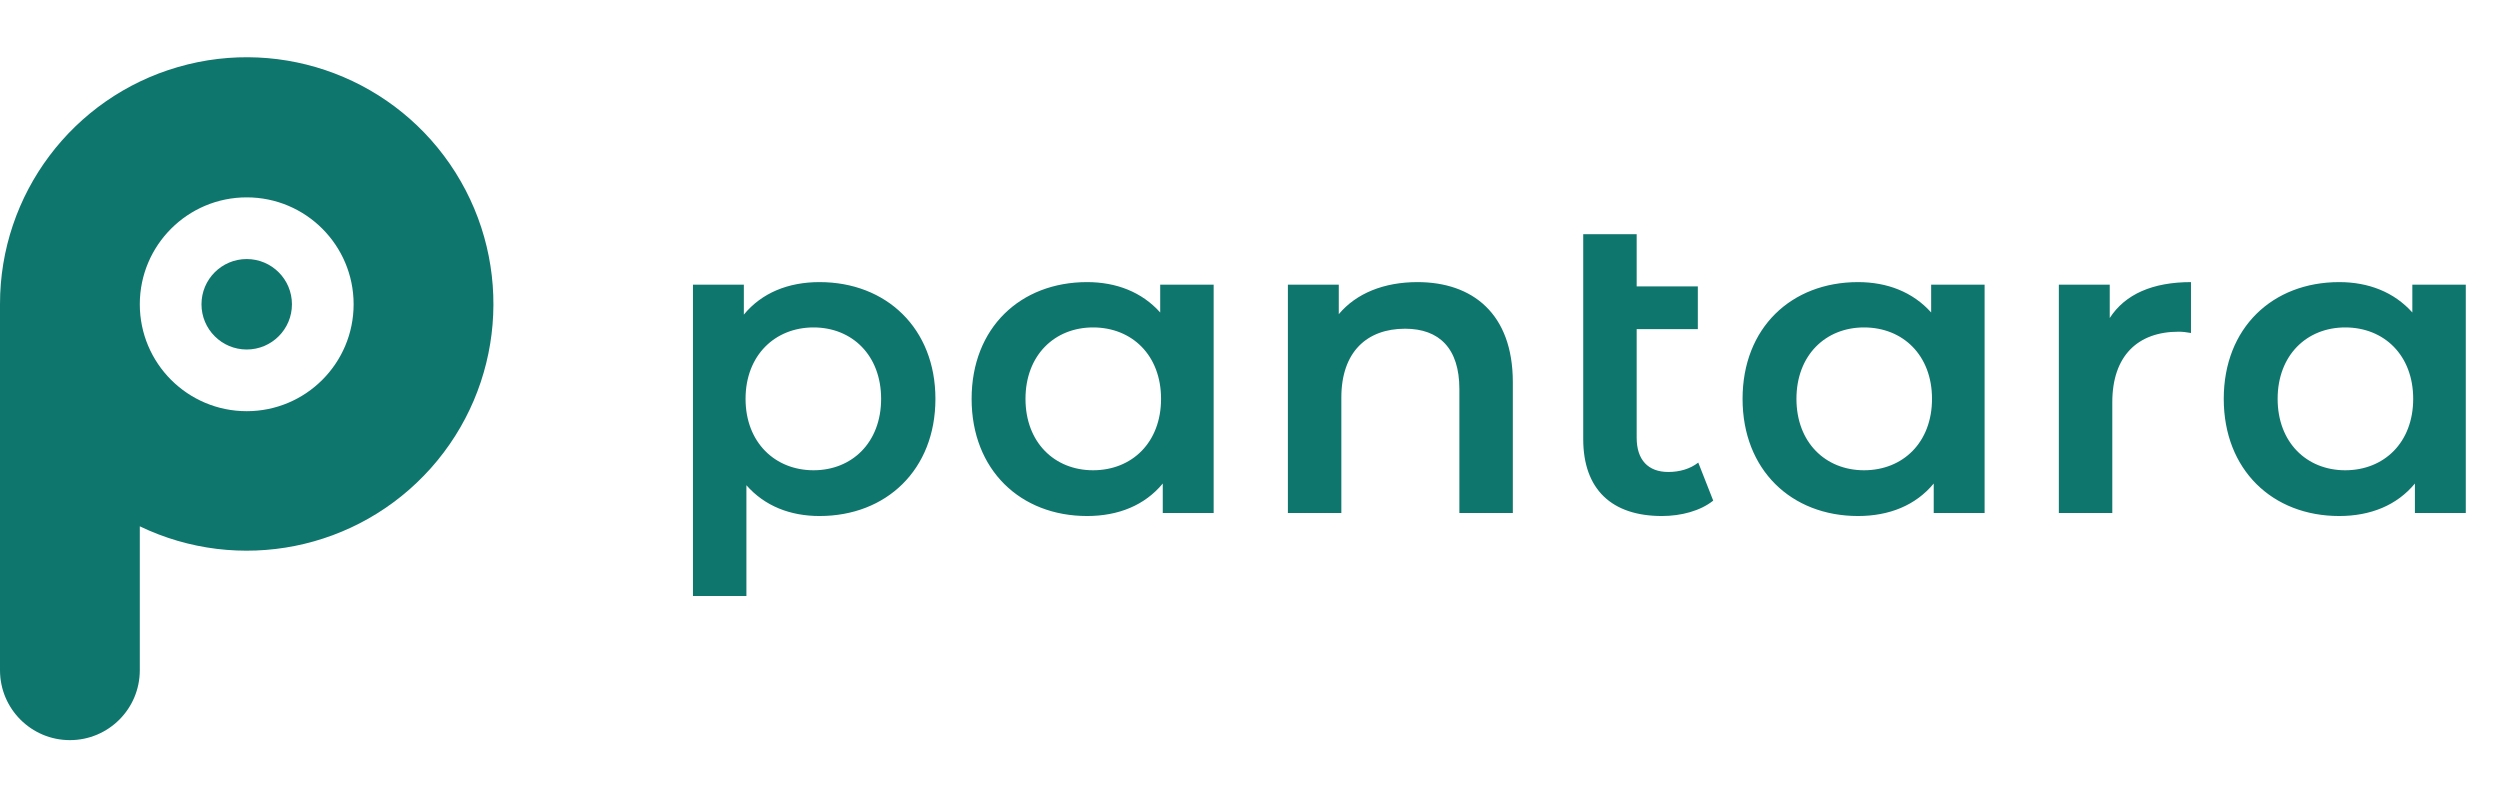
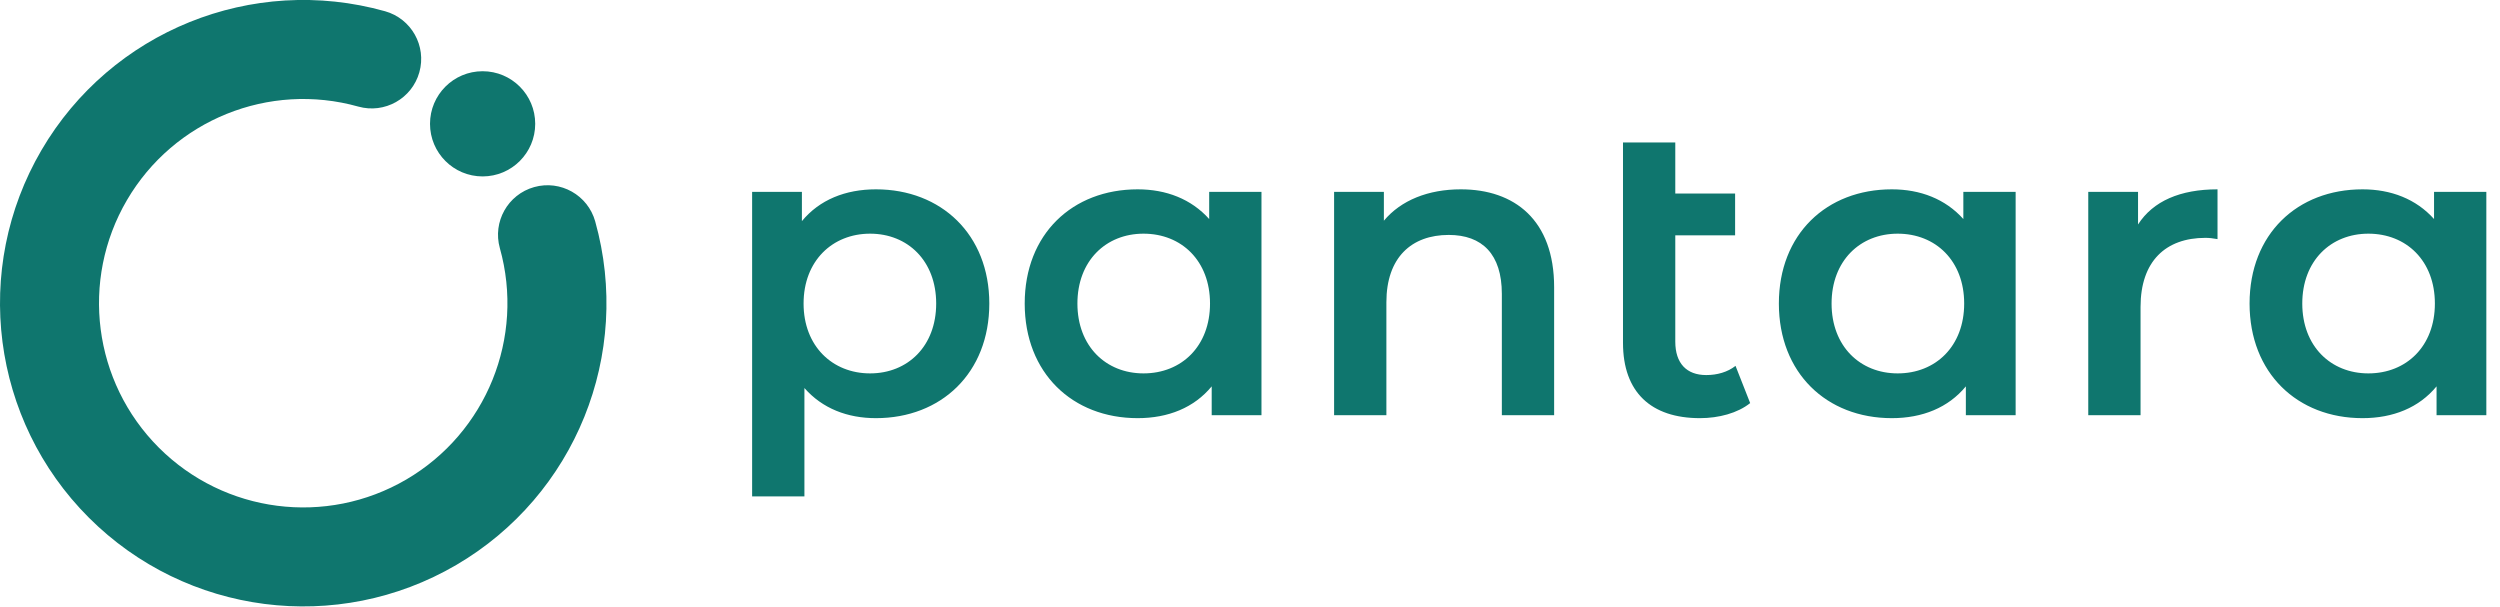
- <svg xmlns="http://www.w3.org/2000/svg" fill="#0f766e" viewBox="0 30 608 196">
-   <g transform="translate(-68 0)">
-     <path fill="#0f766e" fill-rule="evenodd" d="M68 104A60 60 0 1 1 102 158V193A17 17 0 0 1 68 193Z M154 104A26 26 0 1 0 102 104A26 26 0 1 0 154 104Z" />
-     <circle fill="#0f766e" cx="128" cy="104" r="11" />
-   </g>
-   <path fill="#0f766e" transform="translate(160 0)" d="M39.312 98.608C31.72 98.608 25.272 101.208 20.904 106.512V99.232H8.528V174.944H21.528V148.008C26.0 153.104 32.24 155.496 39.312 155.496C55.536 155.496 67.496 144.264 67.496 127.0C67.496 109.84 55.536 98.608 39.312 98.608ZM37.856 144.368C28.496 144.368 21.32 137.608 21.32 127.0C21.32 116.392 28.496 109.632 37.856 109.632C47.216 109.632 54.288 116.392 54.288 127.0C54.288 137.608 47.216 144.368 37.856 144.368Z M122.16 99.232V105.992C117.688 101.0 111.448 98.608 104.376 98.608C88.152 98.608 76.296 109.736 76.296 127.0C76.296 144.264 88.152 155.496 104.376 155.496C111.968 155.496 118.416 152.896 122.784 147.592V154.768H135.16V99.232ZM105.832 144.368C96.472 144.368 89.4 137.608 89.4 127.0C89.4 116.392 96.472 109.632 105.832 109.632C115.296 109.632 122.368 116.392 122.368 127.0C122.368 137.608 115.296 144.368 105.832 144.368Z M184.728 98.608C176.616 98.608 169.856 101.312 165.592 106.408V99.232H153.216V154.768H166.216V126.688C166.216 115.56 172.456 109.944 181.712 109.944C190.032 109.944 194.92 114.728 194.92 124.608V154.768H207.92V122.944C207.92 106.2 198.04 98.608 184.728 98.608Z M253.016 142.496C251.04 144.056 248.44 144.784 245.736 144.784C240.848 144.784 238.04 141.872 238.04 136.464V110.048H252.912V99.648H238.04V86.96H225.04V136.776C225.04 149.048 232.008 155.496 244.176 155.496C248.856 155.496 253.536 154.248 256.656 151.752Z M309.656 99.232V105.992C305.184 101.0 298.944 98.608 291.872 98.608C275.648 98.608 263.792 109.736 263.792 127.0C263.792 144.264 275.648 155.496 291.872 155.496C299.464 155.496 305.912 152.896 310.28 147.592V154.768H322.656V99.232ZM293.328 144.368C283.968 144.368 276.896 137.608 276.896 127.0C276.896 116.392 283.968 109.632 293.328 109.632C302.792 109.632 309.864 116.392 309.864 127.0C309.864 137.608 302.792 144.368 293.328 144.368Z M353.088 107.344V99.232H340.712V154.768H353.712V127.832C353.712 116.496 359.952 110.672 369.832 110.672C370.768 110.672 371.704 110.776 372.848 110.984V98.608C363.592 98.608 356.832 101.52 353.088 107.344Z M426.68 99.232V105.992C422.208 101.0 415.968 98.608 408.896 98.608C392.672 98.608 380.816 109.736 380.816 127.0C380.816 144.264 392.672 155.496 408.896 155.496C416.488 155.496 422.936 152.896 427.304 147.592V154.768H439.68V99.232ZM410.352 144.368C400.992 144.368 393.92 137.608 393.92 127.0C393.92 116.392 400.992 109.632 410.352 109.632C419.816 109.632 426.888 116.392 426.888 127.0C426.888 137.608 419.816 144.368 410.352 144.368Z" />
+ <svg xmlns="http://www.w3.org/2000/svg" fill="#0f766e" viewBox="30 30 808 196" width="808" height="196">
+   <path fill="#0f766e" d="M222.37 101.56A98 98 0 1 1 154.44 33.63A16 16 0 0 1 145.81 64.45A66 66 0 1 0 191.55 110.19A16 16 0 0 1 222.37 101.56Z" />
+   <circle fill="#0f766e" cx="185.98" cy="70.02" r="17" />
+   <path fill="#0f766e" transform="translate(262 29) scale(1.3)" d="M39.312 47.84C31.72 47.84 25.272 50.44 20.904 55.744V48.464H8.528V124.176H21.528V97.24C26.0 102.336 32.24 104.728 39.312 104.728C55.536 104.728 67.496 93.496 67.496 76.232C67.496 59.072 55.536 47.84 39.312 47.84ZM37.856 93.6C28.496 93.6 21.32 86.84 21.32 76.232C21.32 65.624 28.496 58.864 37.856 58.864C47.216 58.864 54.288 65.624 54.288 76.232C54.288 86.84 47.216 93.6 37.856 93.6Z M122.16 48.464V55.224C117.688 50.232 111.448 47.84 104.376 47.84C88.152 47.84 76.296 58.968 76.296 76.232C76.296 93.496 88.152 104.728 104.376 104.728C111.968 104.728 118.416 102.128 122.784 96.824V104.0H135.16V48.464ZM105.832 93.6C96.472 93.6 89.4 86.84 89.4 76.232C89.4 65.624 96.472 58.864 105.832 58.864C115.296 58.864 122.368 65.624 122.368 76.232C122.368 86.84 115.296 93.6 105.832 93.6Z M184.728 47.84C176.616 47.84 169.856 50.544 165.592 55.64V48.464H153.216V104.0H166.216V75.92C166.216 64.792 172.456 59.176 181.712 59.176C190.032 59.176 194.92 63.96 194.92 73.84V104.0H207.92V72.176C207.92 55.432 198.04 47.84 184.728 47.84Z M253.016 91.728C251.04 93.288 248.44 94.016 245.736 94.016C240.848 94.016 238.04 91.104 238.04 85.696V59.28H252.912V48.88H238.04V36.192H225.04V86.008C225.04 98.28 232.008 104.728 244.176 104.728C248.856 104.728 253.536 103.48 256.656 100.984Z M309.656 48.464V55.224C305.184 50.232 298.944 47.84 291.872 47.84C275.648 47.84 263.792 58.968 263.792 76.232C263.792 93.496 275.648 104.728 291.872 104.728C299.464 104.728 305.912 102.128 310.28 96.824V104.0H322.656V48.464ZM293.328 93.6C283.968 93.6 276.896 86.84 276.896 76.232C276.896 65.624 283.968 58.864 293.328 58.864C302.792 58.864 309.864 65.624 309.864 76.232C309.864 86.84 302.792 93.6 293.328 93.6Z M353.088 56.576V48.464H340.712V104.0H353.712V77.064C353.712 65.728 359.952 59.904 369.832 59.904C370.768 59.904 371.704 60.008 372.848 60.216V47.84C363.592 47.84 356.832 50.752 353.088 56.576Z M426.68 48.464V55.224C422.208 50.232 415.968 47.84 408.896 47.84C392.672 47.84 380.816 58.968 380.816 76.232C380.816 93.496 392.672 104.728 408.896 104.728C416.488 104.728 422.936 102.128 427.304 96.824V104.0H439.68V48.464ZM410.352 93.6C400.992 93.6 393.92 86.84 393.92 76.232C393.92 65.624 400.992 58.864 410.352 58.864C419.816 58.864 426.888 65.624 426.888 76.232C426.888 86.84 419.816 93.6 410.352 93.6Z" />
</svg>
